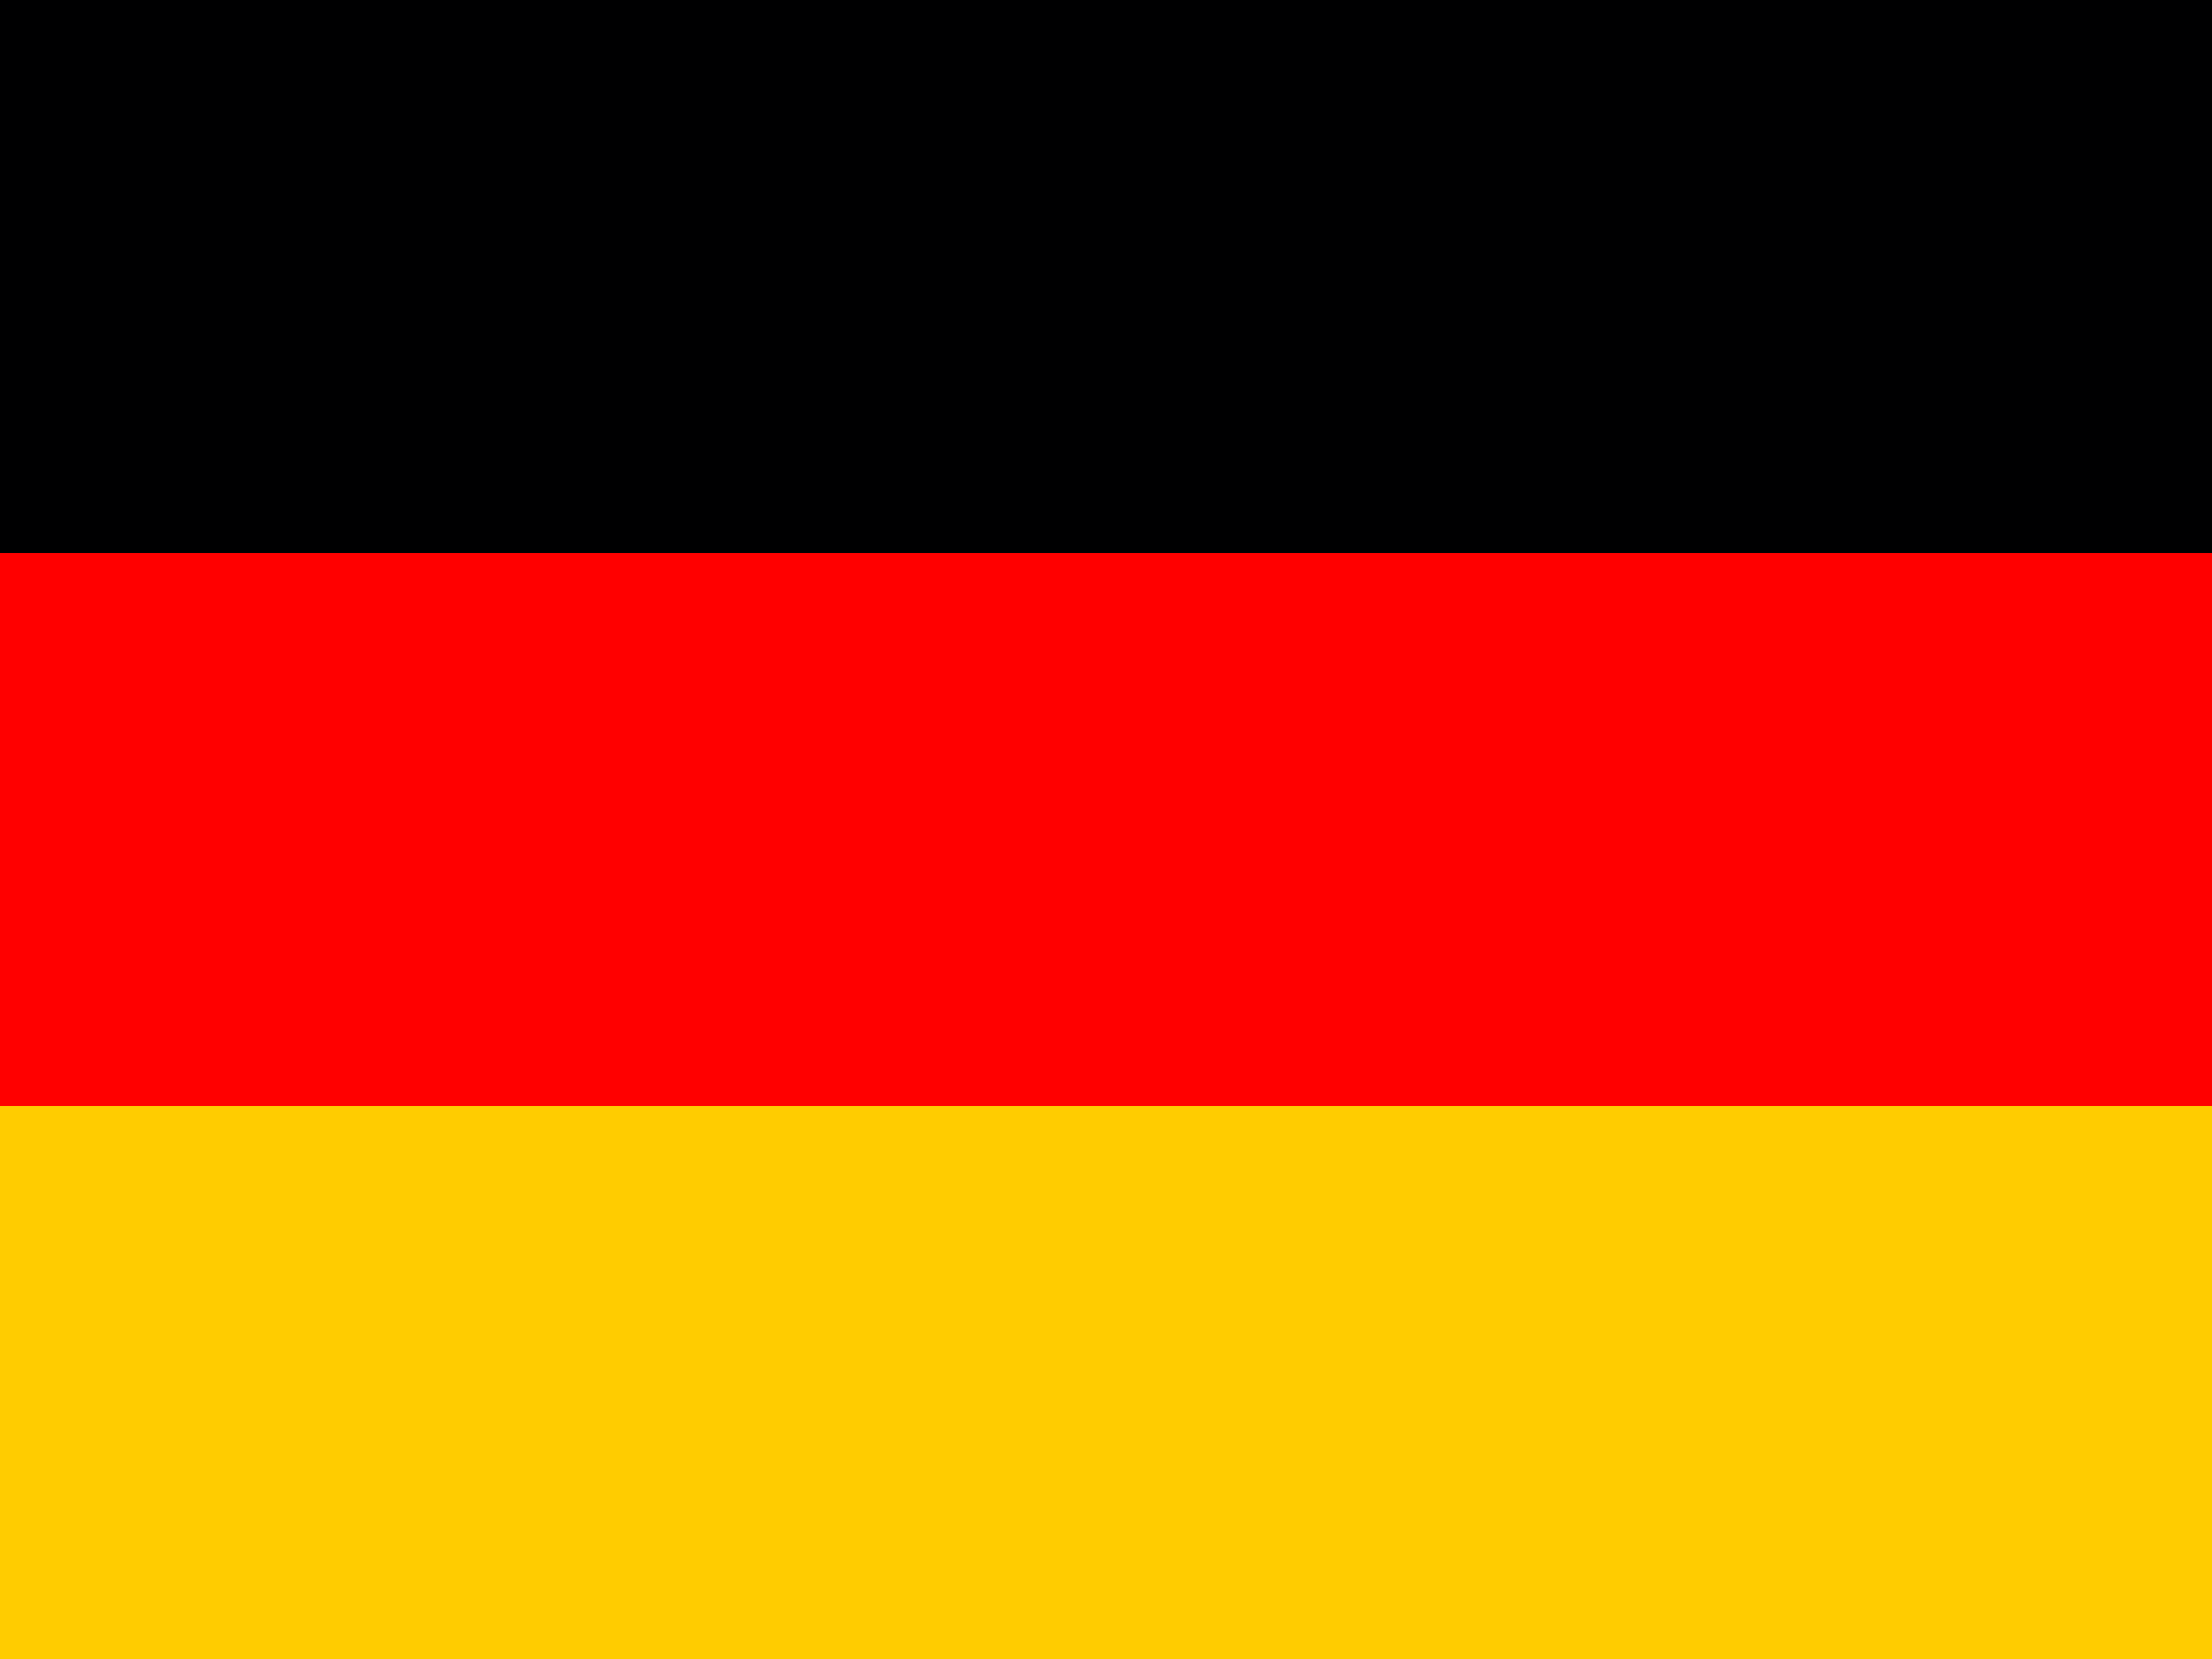
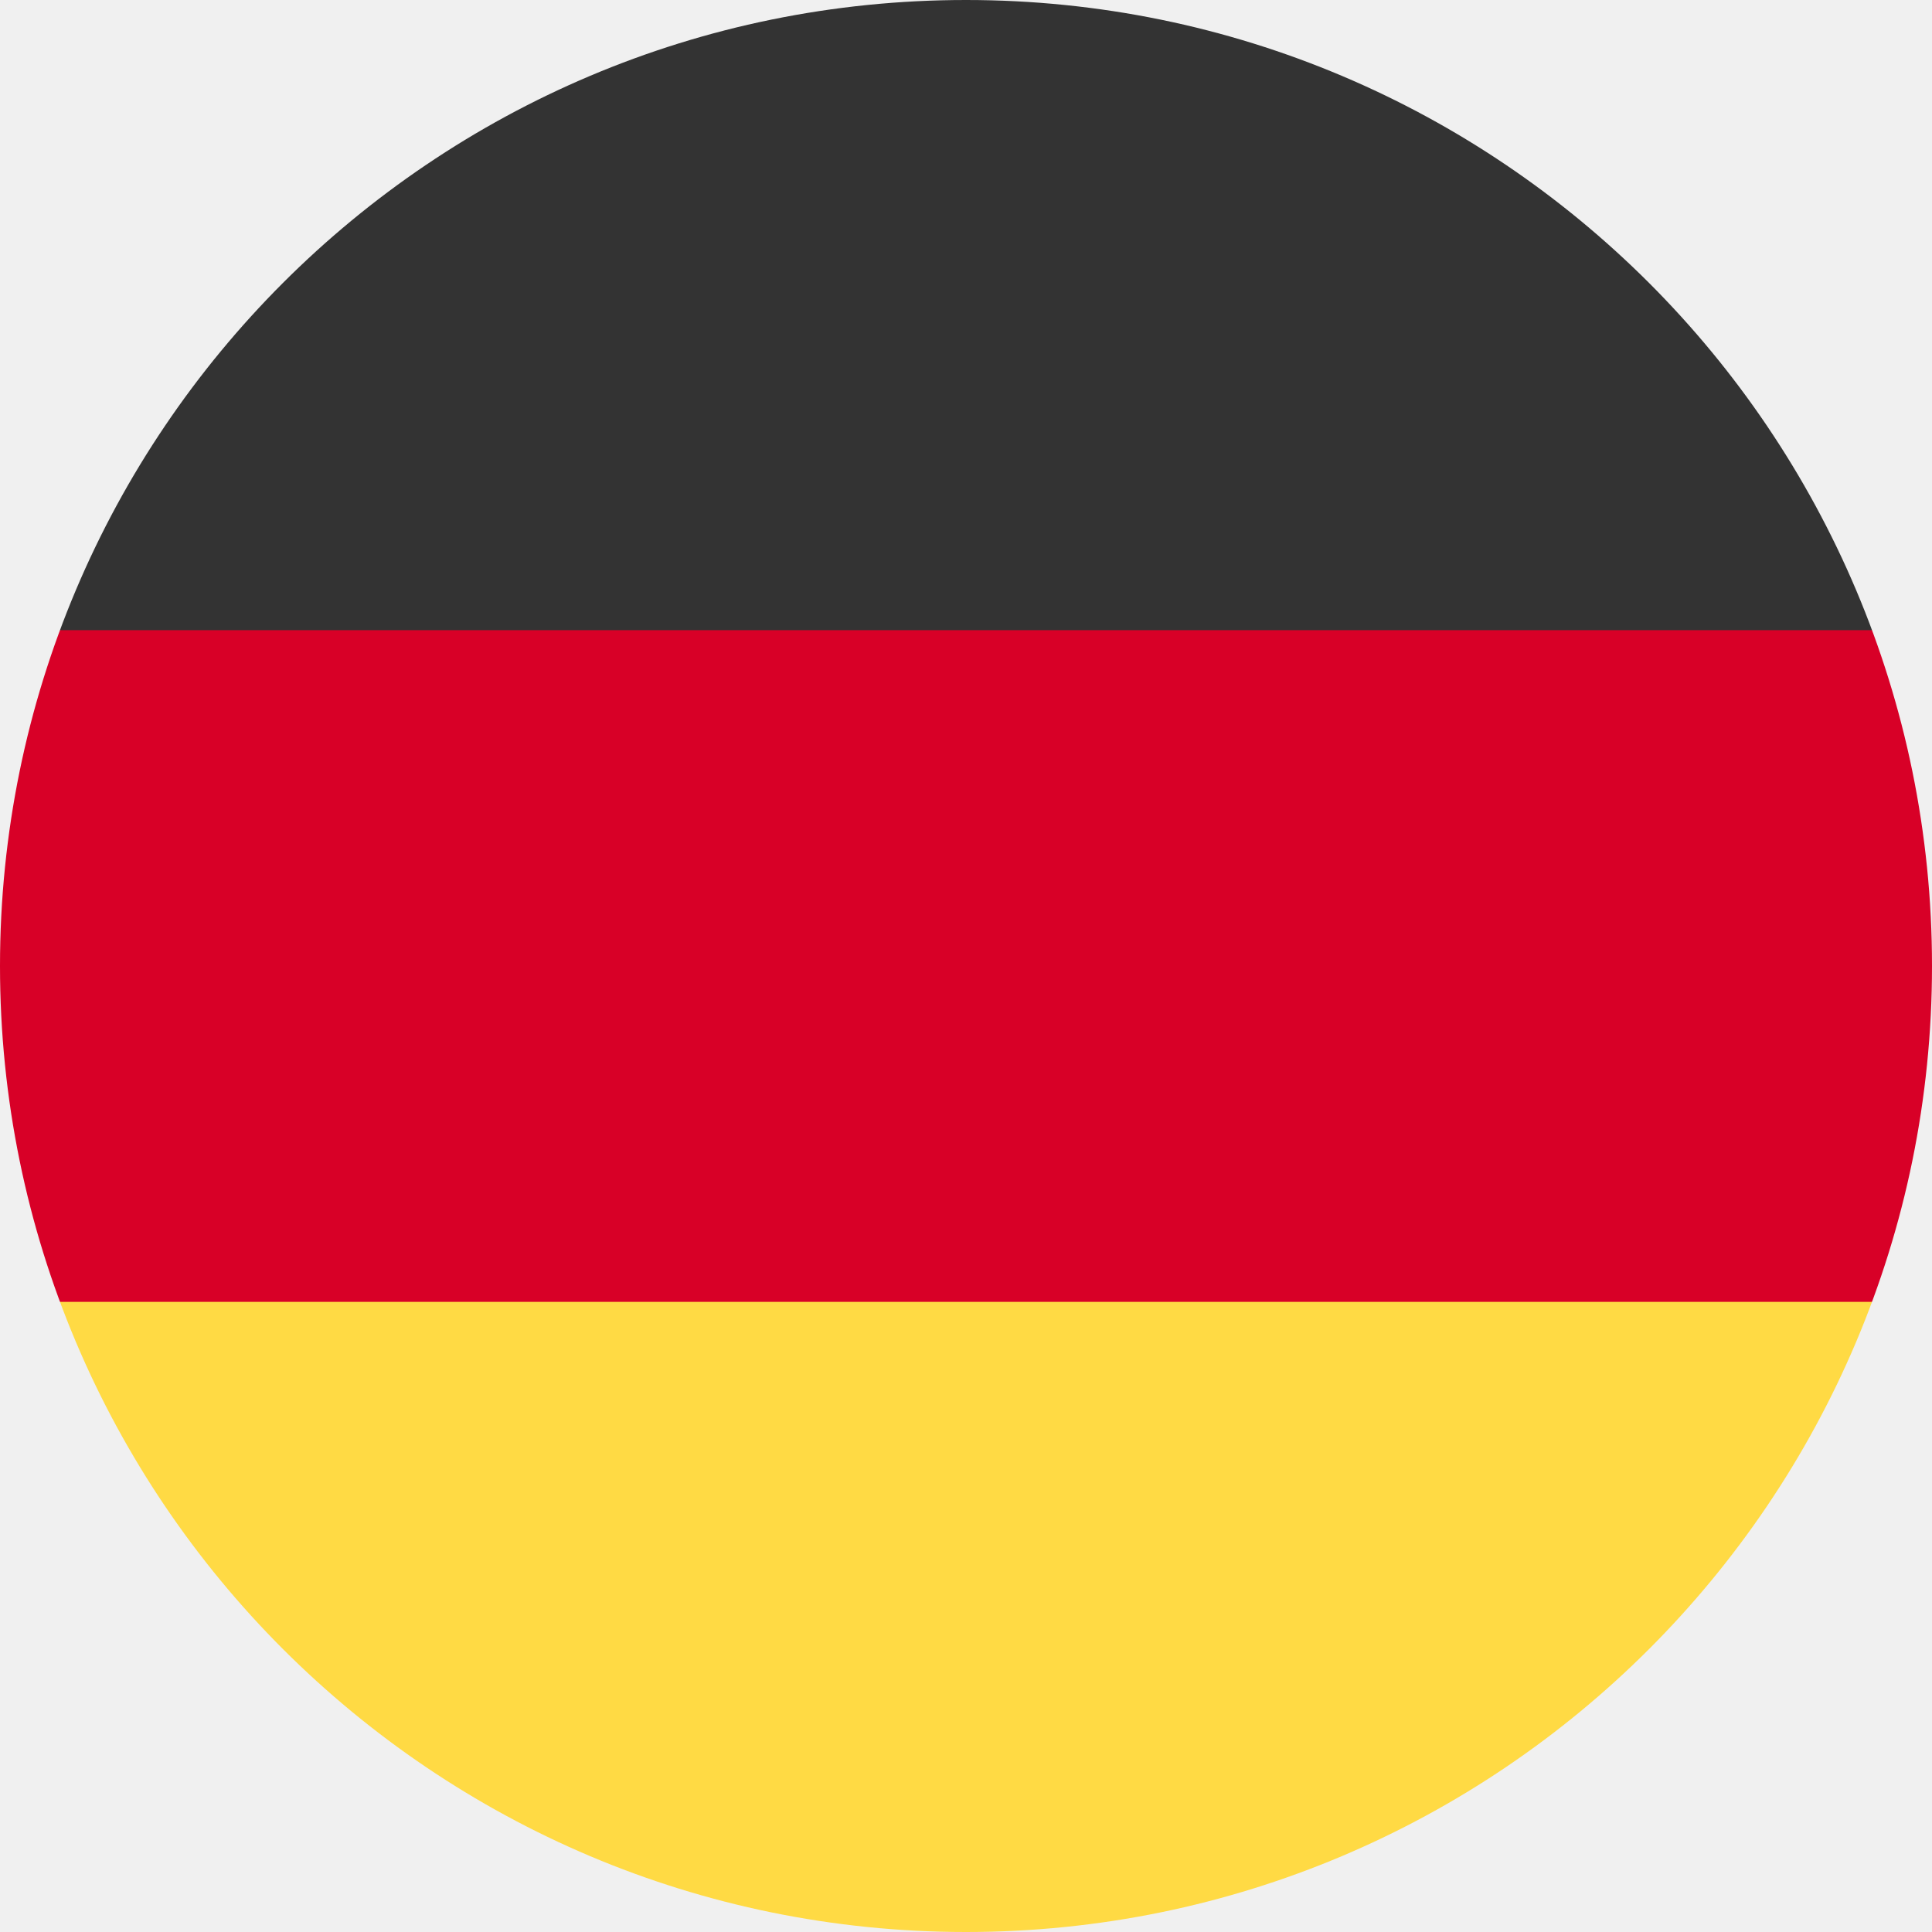
- <svg xmlns="http://www.w3.org/2000/svg" id="flag-icons-de" viewBox="0 0 640 480">
-   <path fill="#fc0" d="M0 320h640v160H0z" />
-   <path fill="#000001" d="M0 0h640v160H0z" />
-   <path fill="red" d="M0 160h640v160H0z" />
+ <svg xmlns="http://www.w3.org/2000/svg" width="512" height="512" viewBox="0 0 512 512">
+   <mask id="a">
+     <circle cx="256" cy="256" r="256" fill="#fff" />
+   </mask>
+   <g mask="url(#a)">
+     <path fill="#ffda44" d="m0 345 256.7-25.5L512 345v167H0z" />
+     <path fill="#d80027" d="m0 167 255-23 257 23v178H0z" />
+     <path fill="#333" d="M0 0h512v167H0z" />
+   </g>
</svg>
